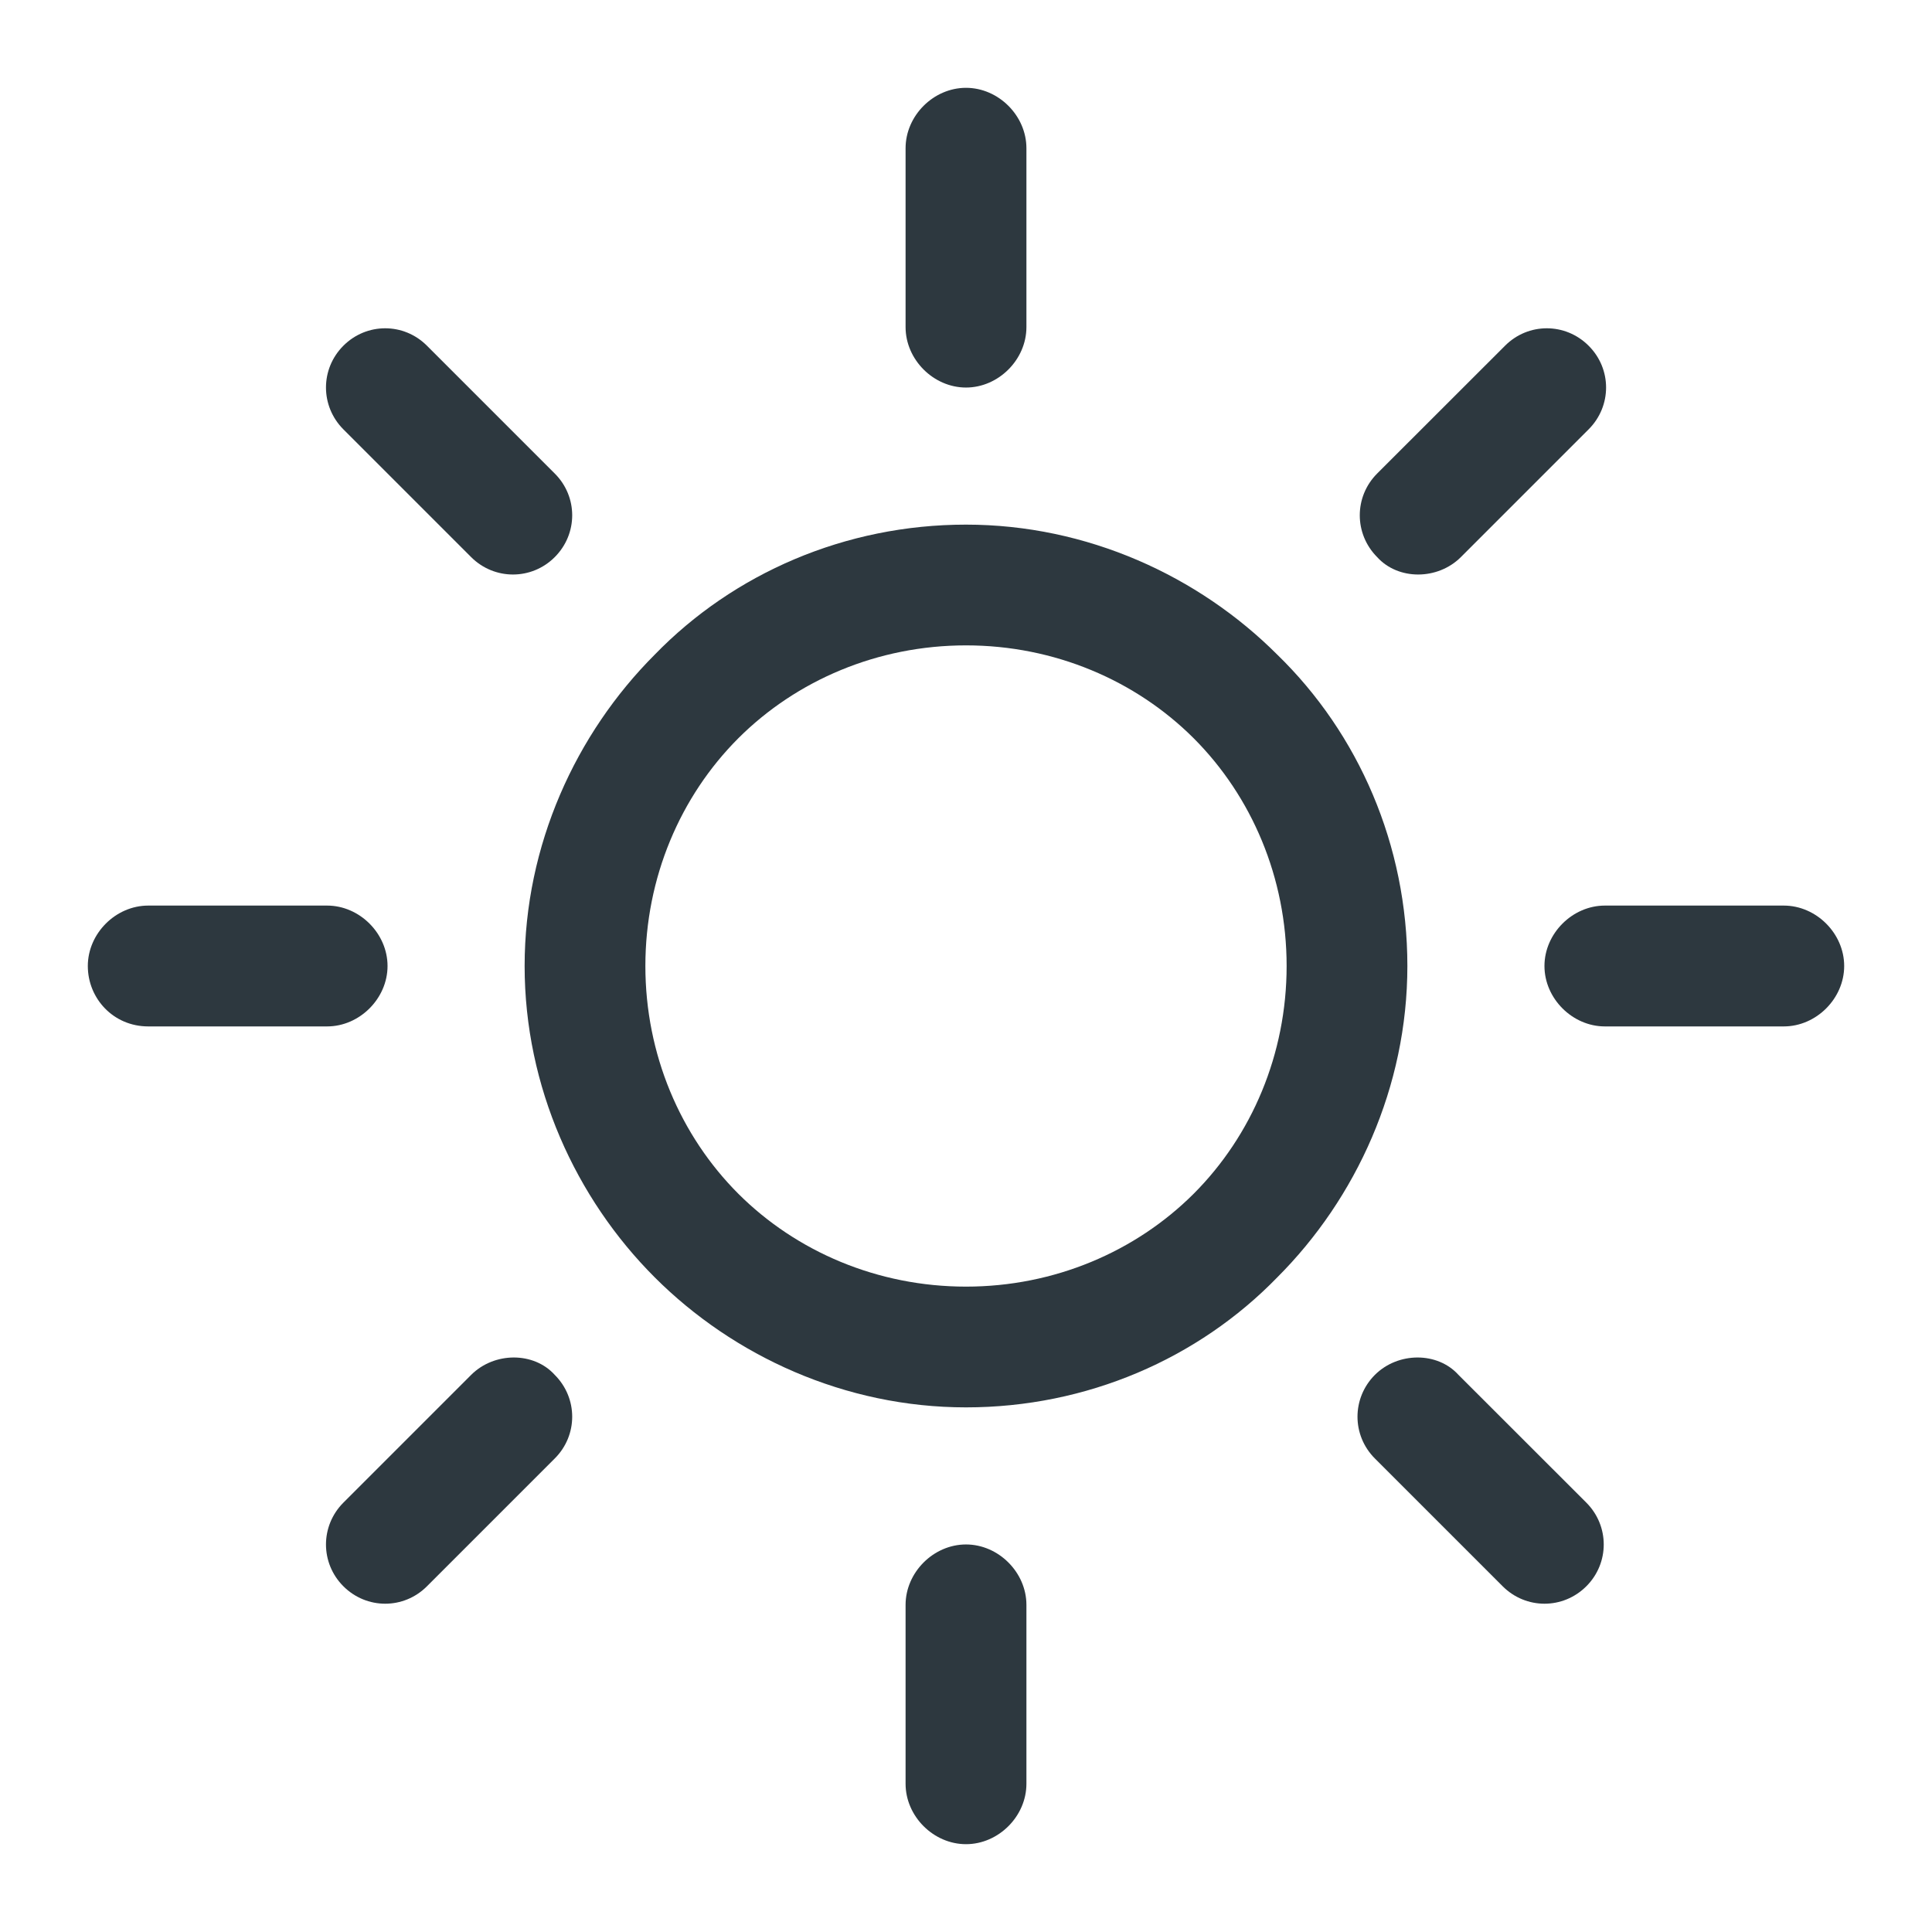
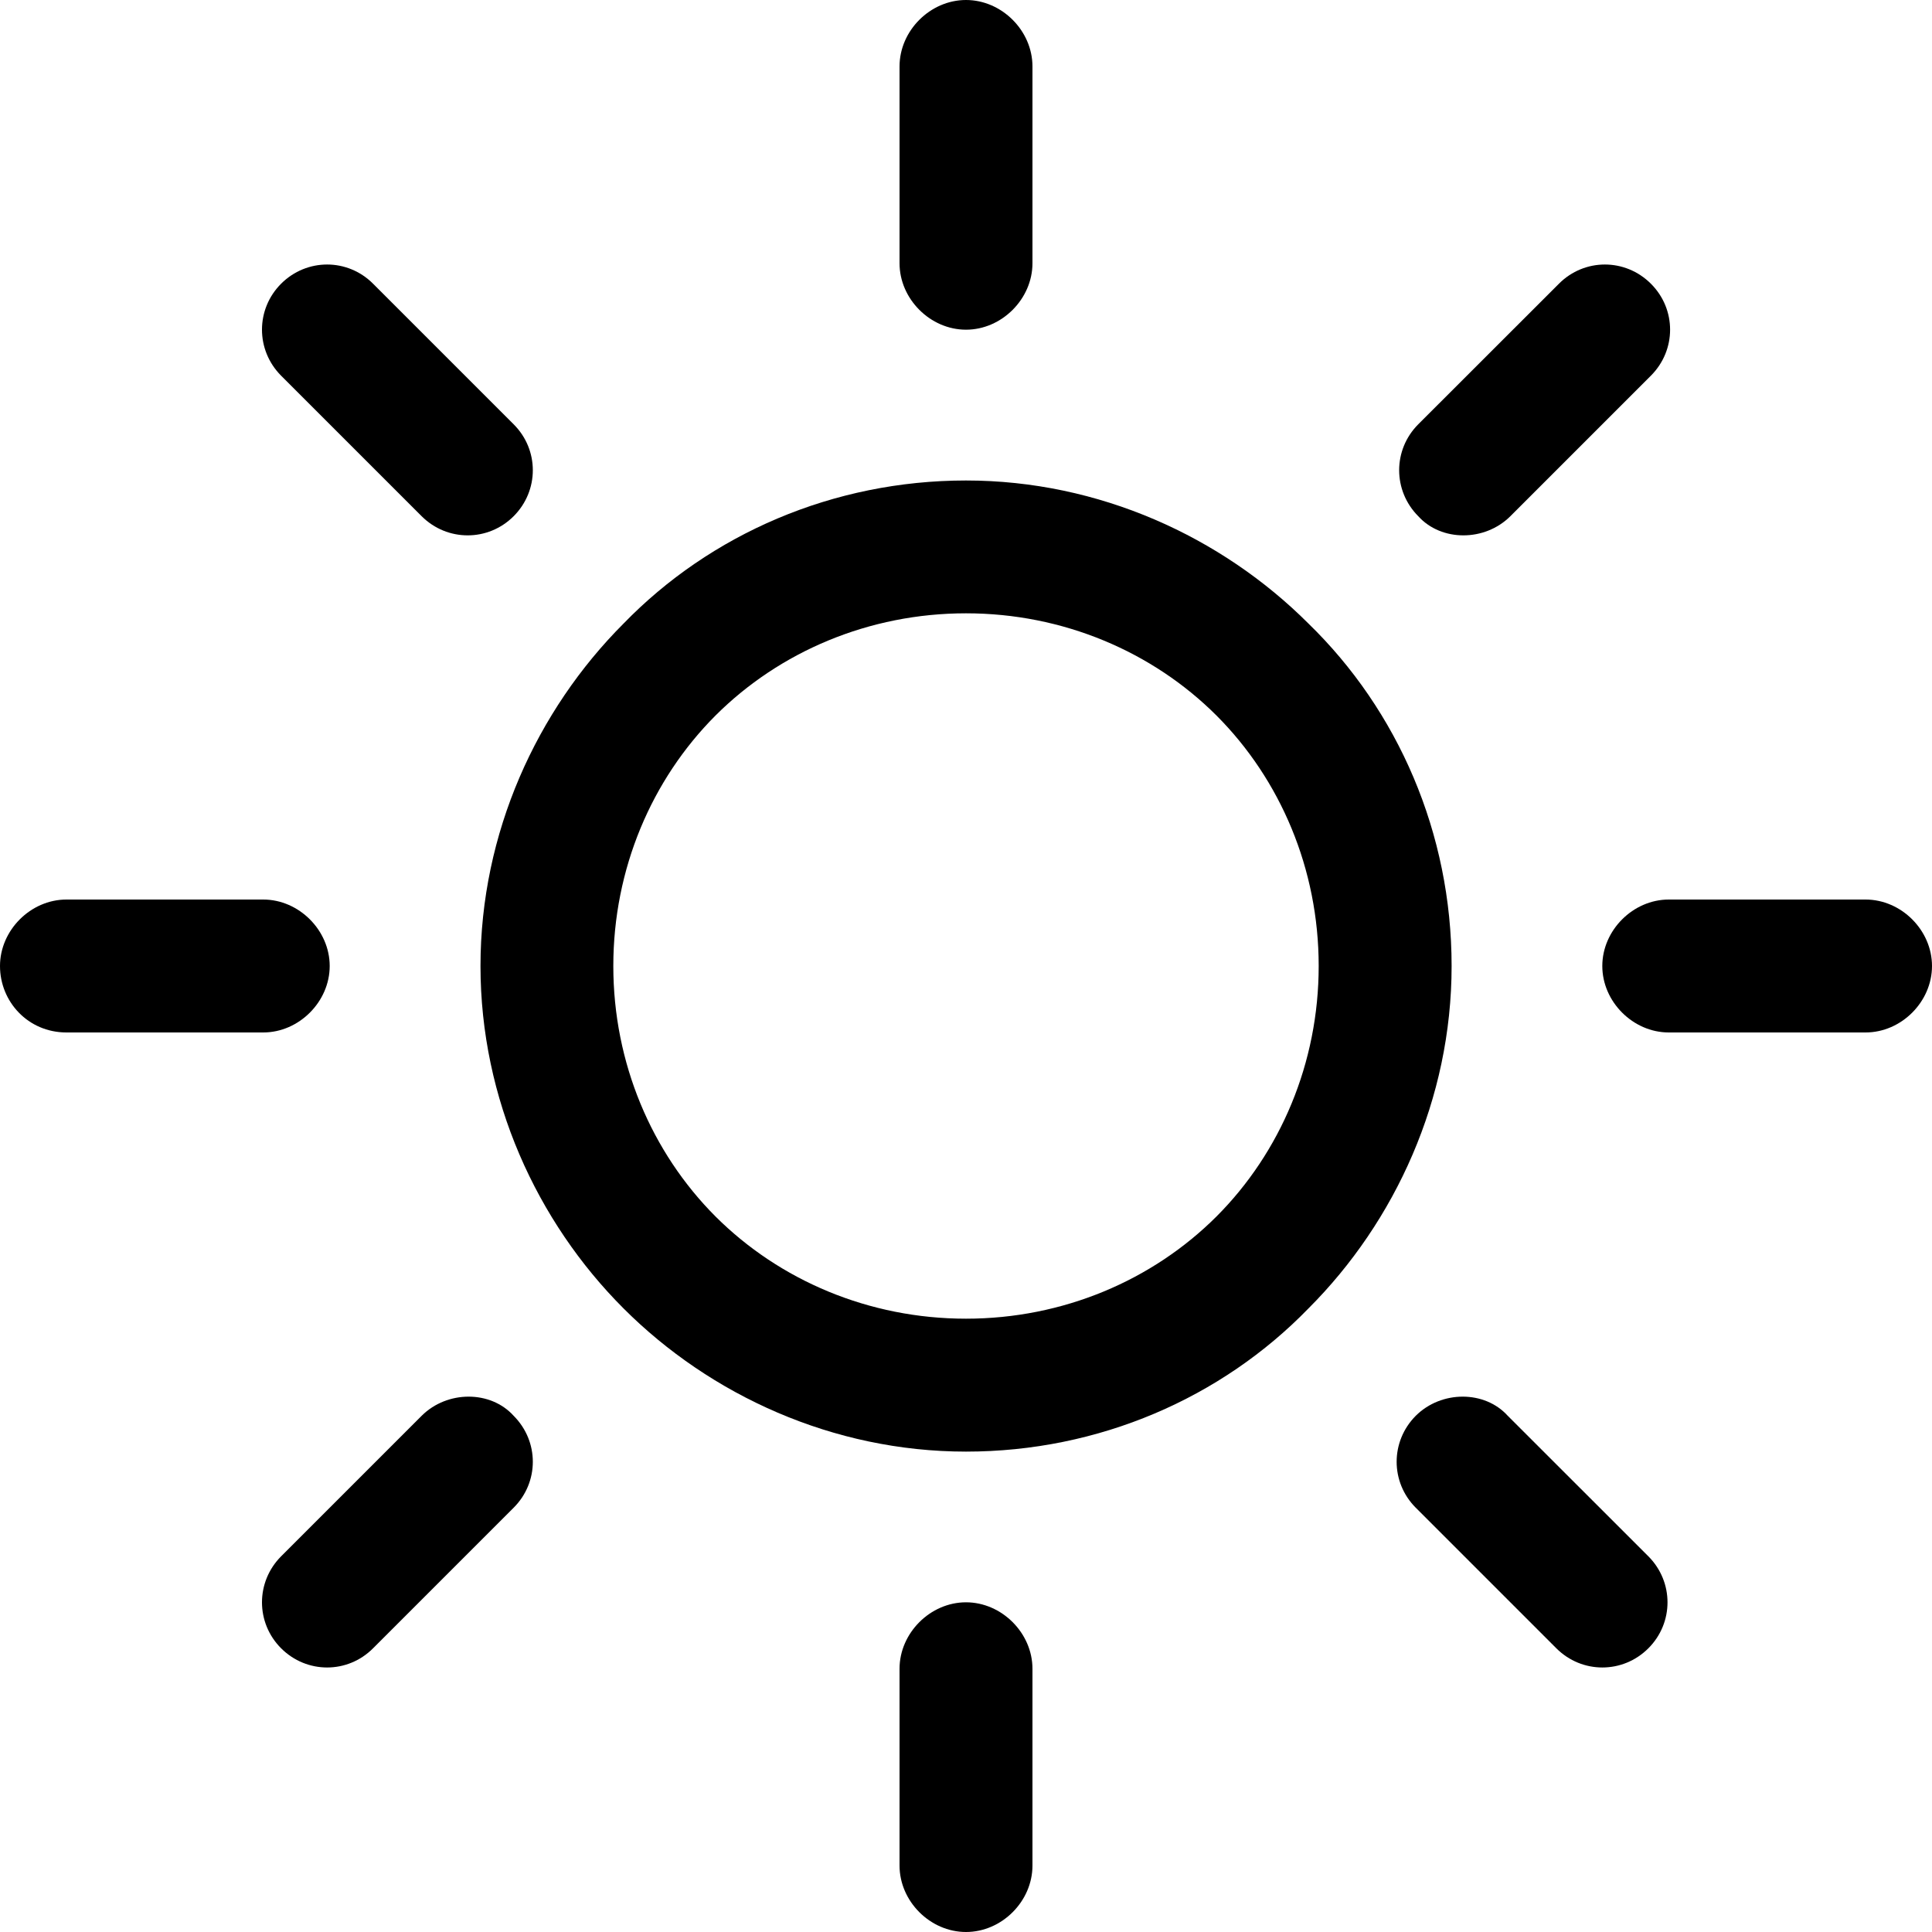
- <svg xmlns="http://www.w3.org/2000/svg" width="22" height="22" viewBox="0 0 22 22" fill="none">
-   <path d="M14.545 7.455C13.646 6.556 12.376 5.974 11 5.974C9.624 5.974 8.354 6.529 7.455 7.455C6.556 8.355 5.974 9.624 5.974 11C5.974 12.376 6.556 13.646 7.455 14.545C8.354 15.444 9.624 16.026 11 16.026C12.376 16.026 13.646 15.471 14.545 14.545C15.444 13.646 16.026 12.376 16.026 11C16.026 9.624 15.471 8.355 14.545 7.455ZM13.593 13.593C12.931 14.254 12.005 14.651 11 14.651C9.995 14.651 9.069 14.254 8.407 13.593C7.746 12.931 7.349 12.005 7.349 11C7.349 9.995 7.746 9.069 8.407 8.407C9.069 7.746 9.995 7.349 11 7.349C12.005 7.349 12.931 7.746 13.593 8.407C14.254 9.069 14.651 9.995 14.651 11C14.651 12.005 14.254 12.931 13.593 13.593Z" fill="#2D383F" />
-   <path d="M20.312 10.312H18.275C17.905 10.312 17.587 10.63 17.587 11C17.587 11.37 17.905 11.688 18.275 11.688H20.312C20.683 11.688 21 11.37 21 11C21 10.63 20.683 10.312 20.312 10.312Z" fill="#2D383F" />
-   <path d="M11 17.587C10.63 17.587 10.312 17.905 10.312 18.275V20.312C10.312 20.683 10.63 21 11 21C11.37 21 11.688 20.683 11.688 20.312V18.275C11.688 17.905 11.37 17.587 11 17.587Z" fill="#2D383F" />
-   <path d="M18.064 17.111L16.608 15.656C16.37 15.392 15.921 15.392 15.656 15.656C15.392 15.921 15.392 16.344 15.656 16.608L17.111 18.063C17.376 18.328 17.799 18.328 18.064 18.063C18.328 17.799 18.328 17.376 18.064 17.111Z" fill="#2D383F" />
-   <path d="M11 1C10.63 1 10.312 1.317 10.312 1.688V3.725C10.312 4.095 10.63 4.413 11 4.413C11.37 4.413 11.688 4.095 11.688 3.725V1.688C11.688 1.317 11.37 1 11 1Z" fill="#2D383F" />
-   <path d="M18.09 3.937C17.825 3.672 17.402 3.672 17.138 3.937L15.682 5.392C15.418 5.656 15.418 6.079 15.682 6.344C15.921 6.608 16.37 6.608 16.635 6.344L18.09 4.889C18.355 4.624 18.355 4.201 18.09 3.937Z" fill="#2D383F" />
-   <path d="M3.725 10.312H1.688C1.317 10.312 1 10.63 1 11C1 11.37 1.291 11.688 1.688 11.688H3.725C4.095 11.688 4.413 11.37 4.413 11C4.413 10.63 4.095 10.312 3.725 10.312Z" fill="#2D383F" />
-   <path d="M6.317 15.656C6.079 15.392 5.63 15.392 5.365 15.656L3.91 17.111C3.646 17.376 3.646 17.799 3.91 18.063C4.175 18.328 4.598 18.328 4.862 18.063L6.317 16.608C6.582 16.344 6.582 15.921 6.317 15.656Z" fill="#2D383F" />
-   <path d="M6.317 5.392L4.862 3.937C4.598 3.672 4.175 3.672 3.91 3.937C3.646 4.201 3.646 4.624 3.91 4.889L5.365 6.344C5.63 6.608 6.053 6.608 6.317 6.344C6.582 6.079 6.582 5.656 6.317 5.392Z" fill="#2D383F" />
+ <svg xmlns="http://www.w3.org/2000/svg" width="20" height="20" viewBox="0 0 20 20">
+   <path d="M13.545 6.455C12.646 5.556 11.376 4.974 10 4.974C8.624 4.974 7.354 5.529 6.455 6.455C5.556 7.355 4.974 8.624 4.974 10C4.974 11.376 5.556 12.646 6.455 13.545C7.354 14.444 8.624 15.027 10 15.027C11.376 15.027 12.646 14.471 13.545 13.545C14.444 12.646 15.027 11.376 15.027 10C15.027 8.624 14.471 7.355 13.545 6.455ZM12.593 12.593C11.931 13.254 11.005 13.651 10 13.651C8.995 13.651 8.069 13.254 7.407 12.593C6.746 11.931 6.349 11.005 6.349 10C6.349 8.995 6.746 8.069 7.407 7.407C8.069 6.746 8.995 6.349 10 6.349C11.005 6.349 11.931 6.746 12.593 7.407C13.254 8.069 13.651 8.995 13.651 10C13.651 11.005 13.254 11.931 12.593 12.593Z" />
+   <path d="M19.312 9.312H17.275C16.905 9.312 16.587 9.63 16.587 10C16.587 10.37 16.905 10.688 17.275 10.688H19.312C19.683 10.688 20 10.37 20 10C20 9.63 19.683 9.312 19.312 9.312Z" />
+   <path d="M10 16.587C9.63 16.587 9.312 16.905 9.312 17.275V19.312C9.312 19.683 9.63 20 10 20C10.37 20 10.688 19.683 10.688 19.312V17.275C10.688 16.905 10.37 16.587 10 16.587Z" />
+   <path d="M17.064 16.111L15.608 14.656C15.37 14.392 14.921 14.392 14.656 14.656C14.392 14.921 14.392 15.344 14.656 15.608L16.111 17.063C16.376 17.328 16.799 17.328 17.064 17.063C17.328 16.799 17.328 16.376 17.064 16.111Z" />
+   <path d="M10 0C9.63 0 9.312 0.317 9.312 0.688V2.725C9.312 3.095 9.63 3.413 10 3.413C10.37 3.413 10.688 3.095 10.688 2.725V0.688C10.688 0.317 10.37 0 10 0Z" />
+   <path d="M17.09 2.937C16.825 2.672 16.402 2.672 16.138 2.937L14.682 4.392C14.418 4.656 14.418 5.079 14.682 5.344C14.921 5.608 15.37 5.608 15.635 5.344L17.09 3.889C17.355 3.624 17.355 3.201 17.09 2.937Z" />
+   <path d="M2.725 9.312H0.688C0.317 9.312 0 9.63 0 10C0 10.37 0.291 10.688 0.688 10.688H2.725C3.095 10.688 3.413 10.37 3.413 10C3.413 9.63 3.095 9.312 2.725 9.312Z" />
+   <path d="M5.317 14.656C5.079 14.392 4.63 14.392 4.365 14.656L2.91 16.111C2.646 16.376 2.646 16.799 2.91 17.063C3.175 17.328 3.598 17.328 3.862 17.063L5.317 15.608C5.582 15.344 5.582 14.921 5.317 14.656Z" />
+   <path d="M5.317 4.392L3.862 2.937C3.598 2.672 3.175 2.672 2.91 2.937C2.646 3.201 2.646 3.624 2.91 3.889L4.365 5.344C4.63 5.608 5.053 5.608 5.317 5.344C5.582 5.079 5.582 4.656 5.317 4.392Z" />
</svg>
